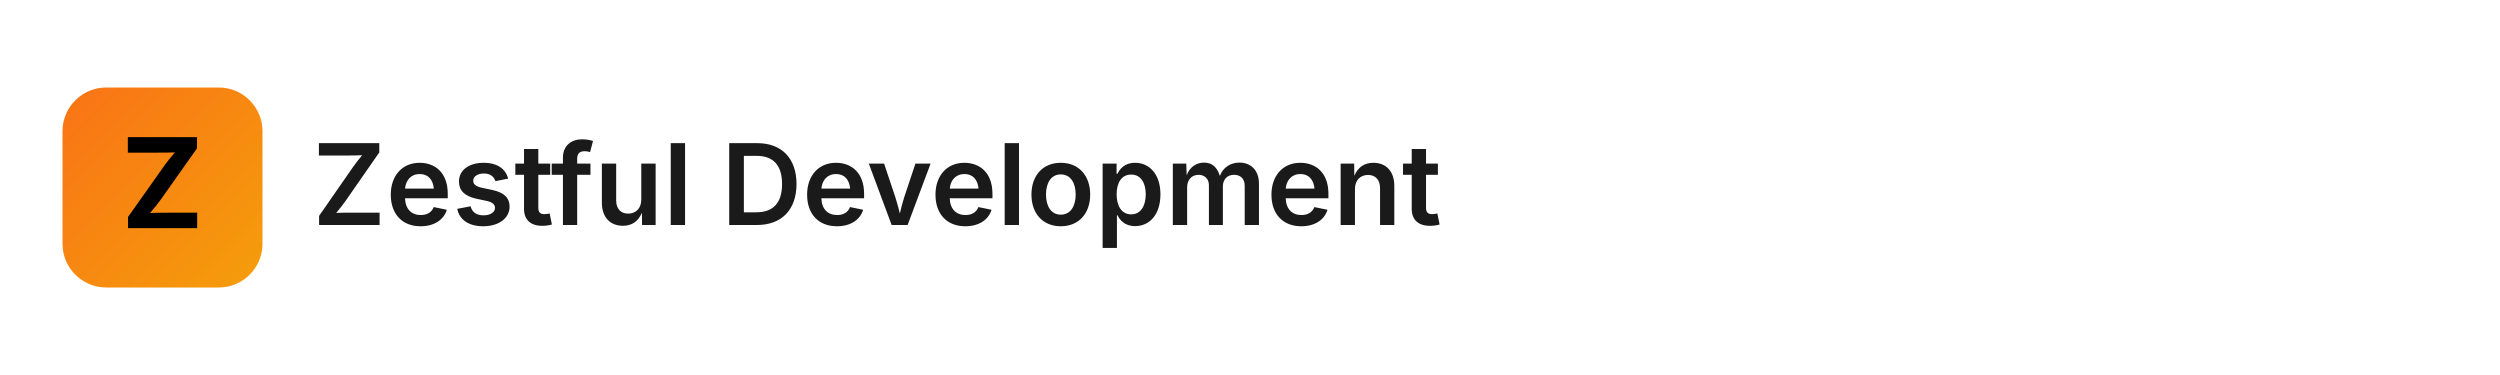
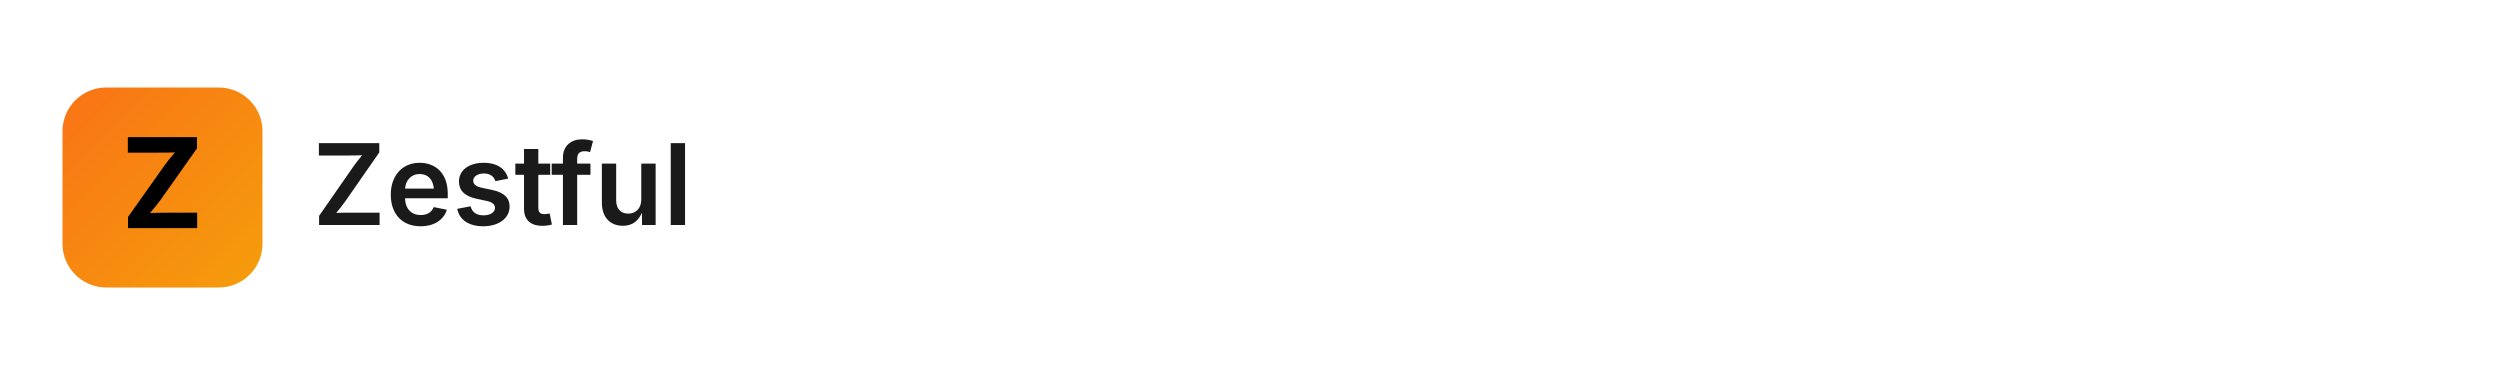
<svg xmlns="http://www.w3.org/2000/svg" viewBox="0 0 800 120">
  <defs>
    <linearGradient id="g" x1="0%" y1="0%" x2="100%" y2="100%">
      <stop offset="0%" stop-color="#f97316" />
      <stop offset="100%" stop-color="#f59e0b" />
    </linearGradient>
  </defs>
  <rect x="20" y="28" width="64" height="64" rx="14" fill="url(#g)" />
  <text x="52" y="73" text-anchor="middle" font-family="-apple-system,BlinkMacSystemFont,sans-serif" font-size="40" font-weight="700" fill="#000">Z</text>
-   <text x="100" y="72" font-family="-apple-system,BlinkMacSystemFont,sans-serif" font-size="36" font-weight="600" fill="#1a1a1a">Zestful Development</text>
+   <text x="100" y="72" font-family="-apple-system,BlinkMacSystemFont,sans-serif" font-size="36" font-weight="600" fill="#1a1a1a">Zestful</text>
</svg>
